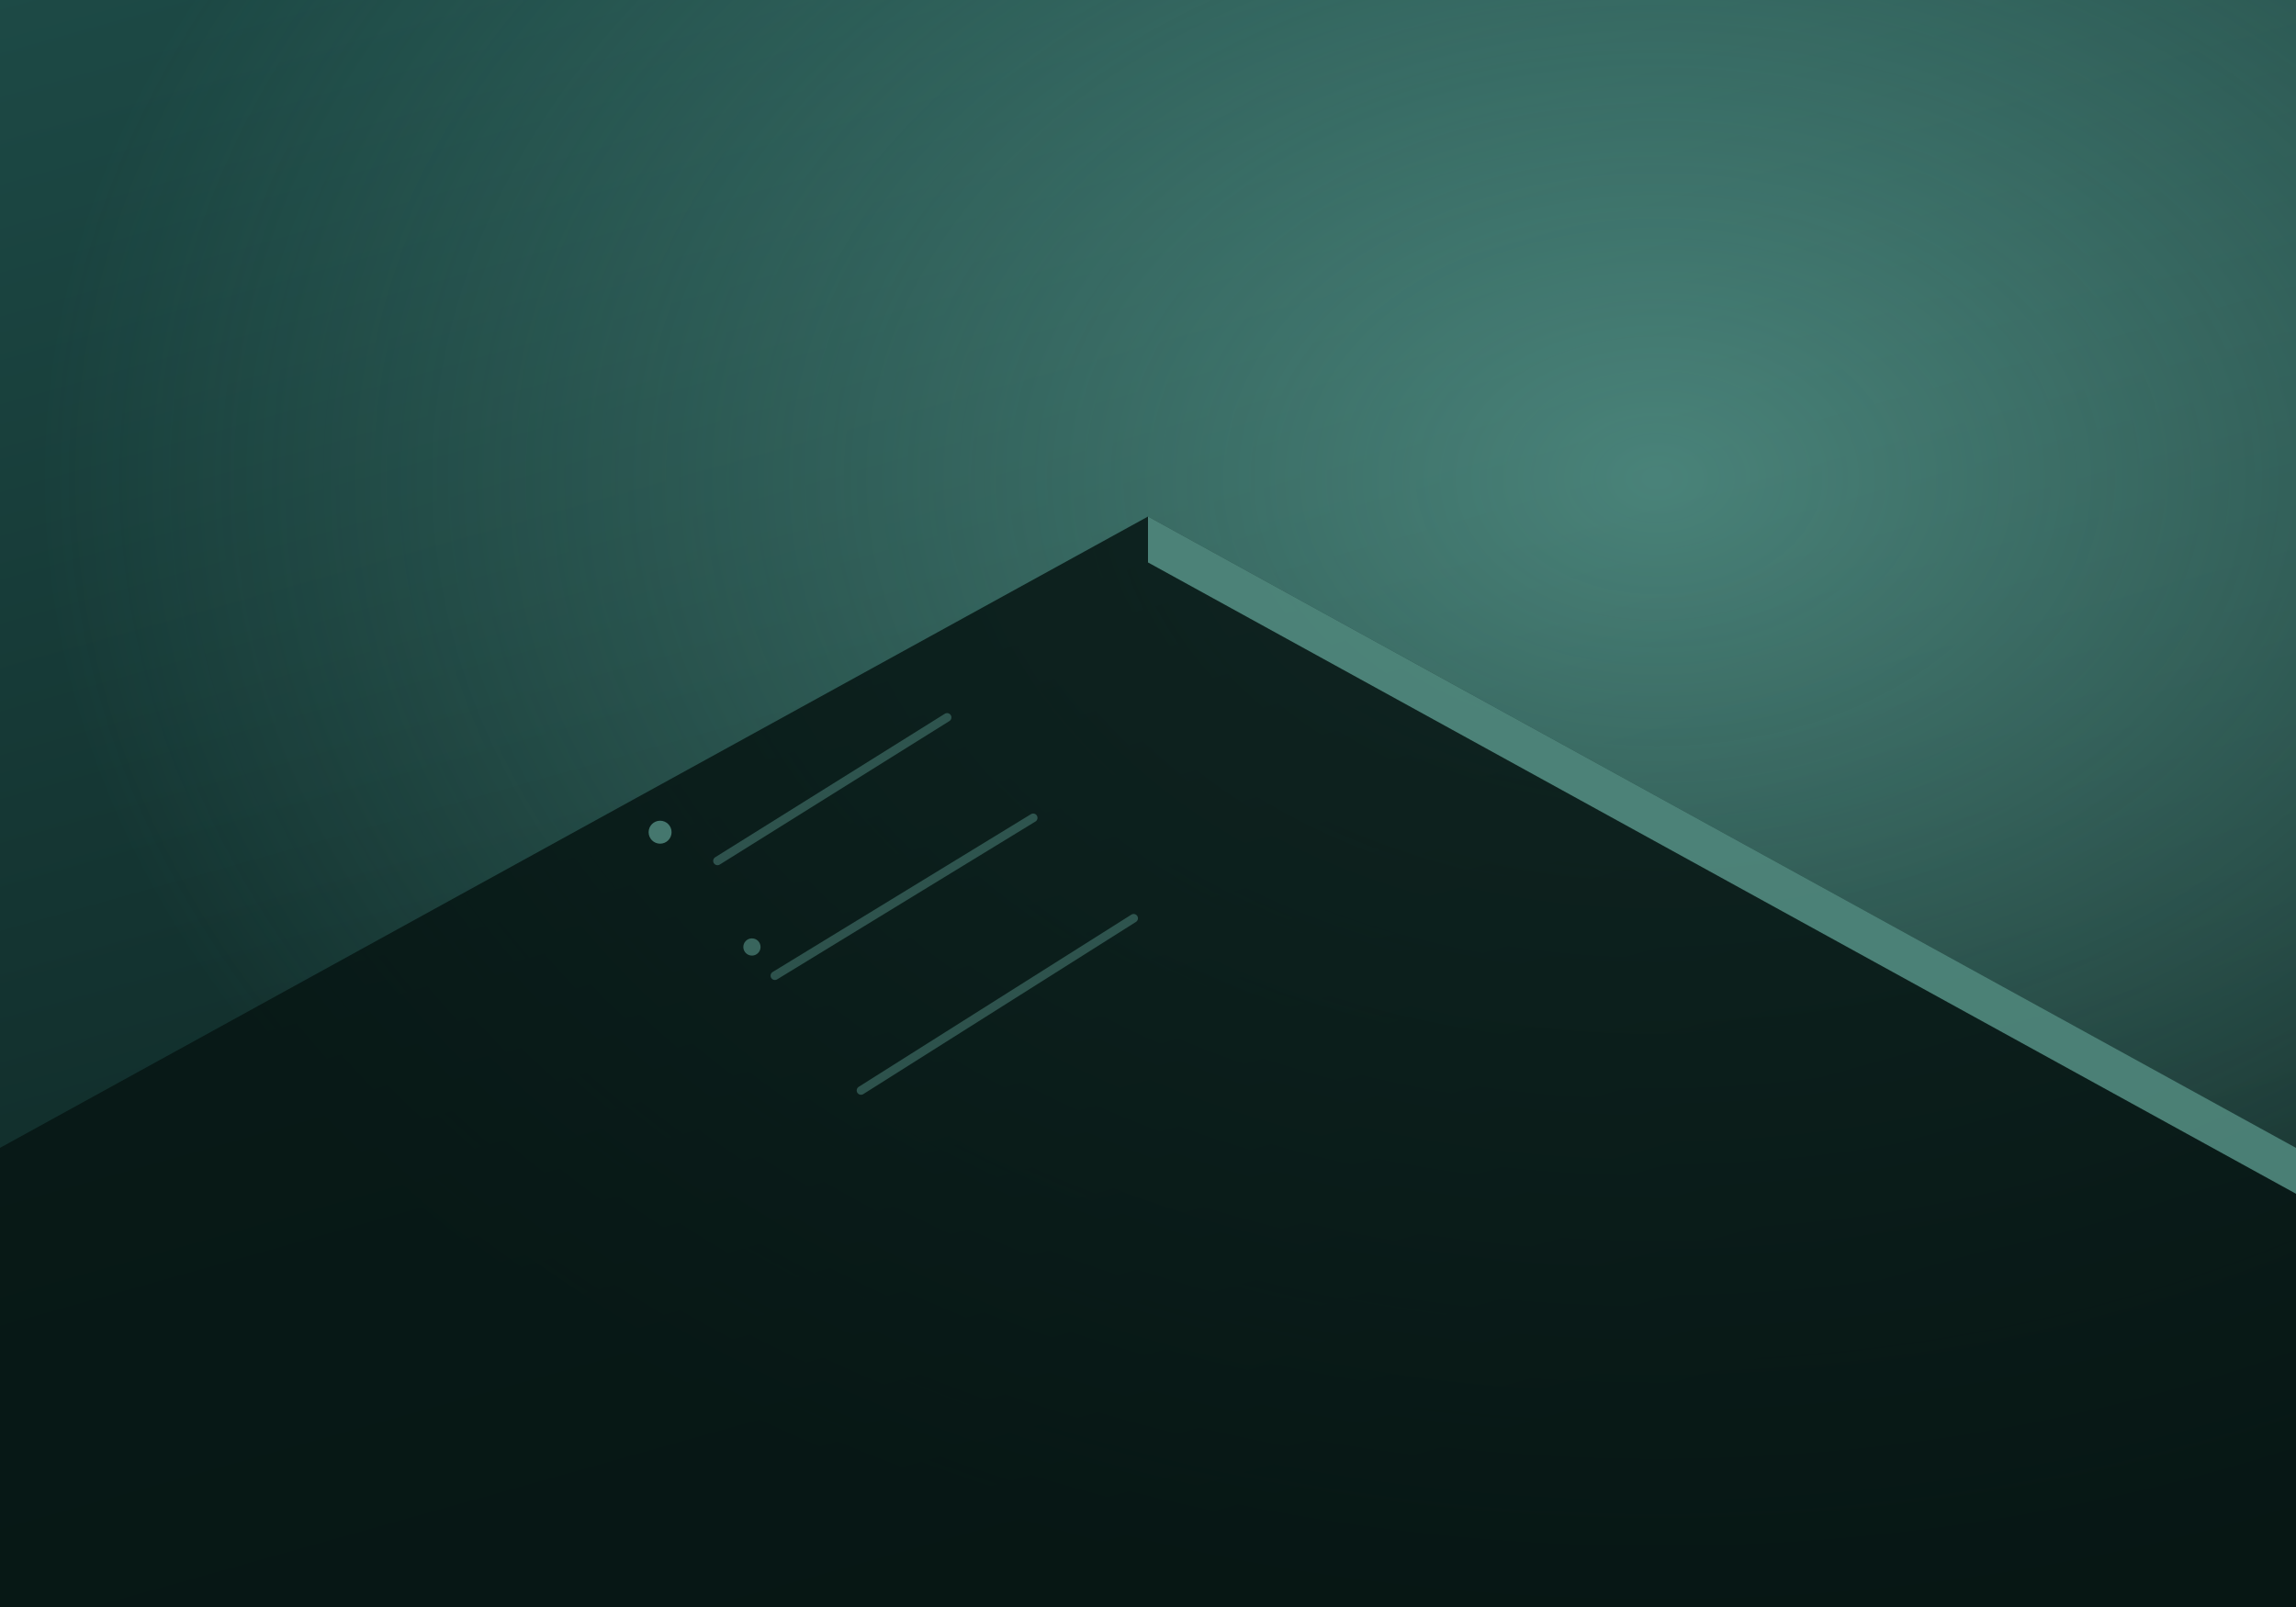
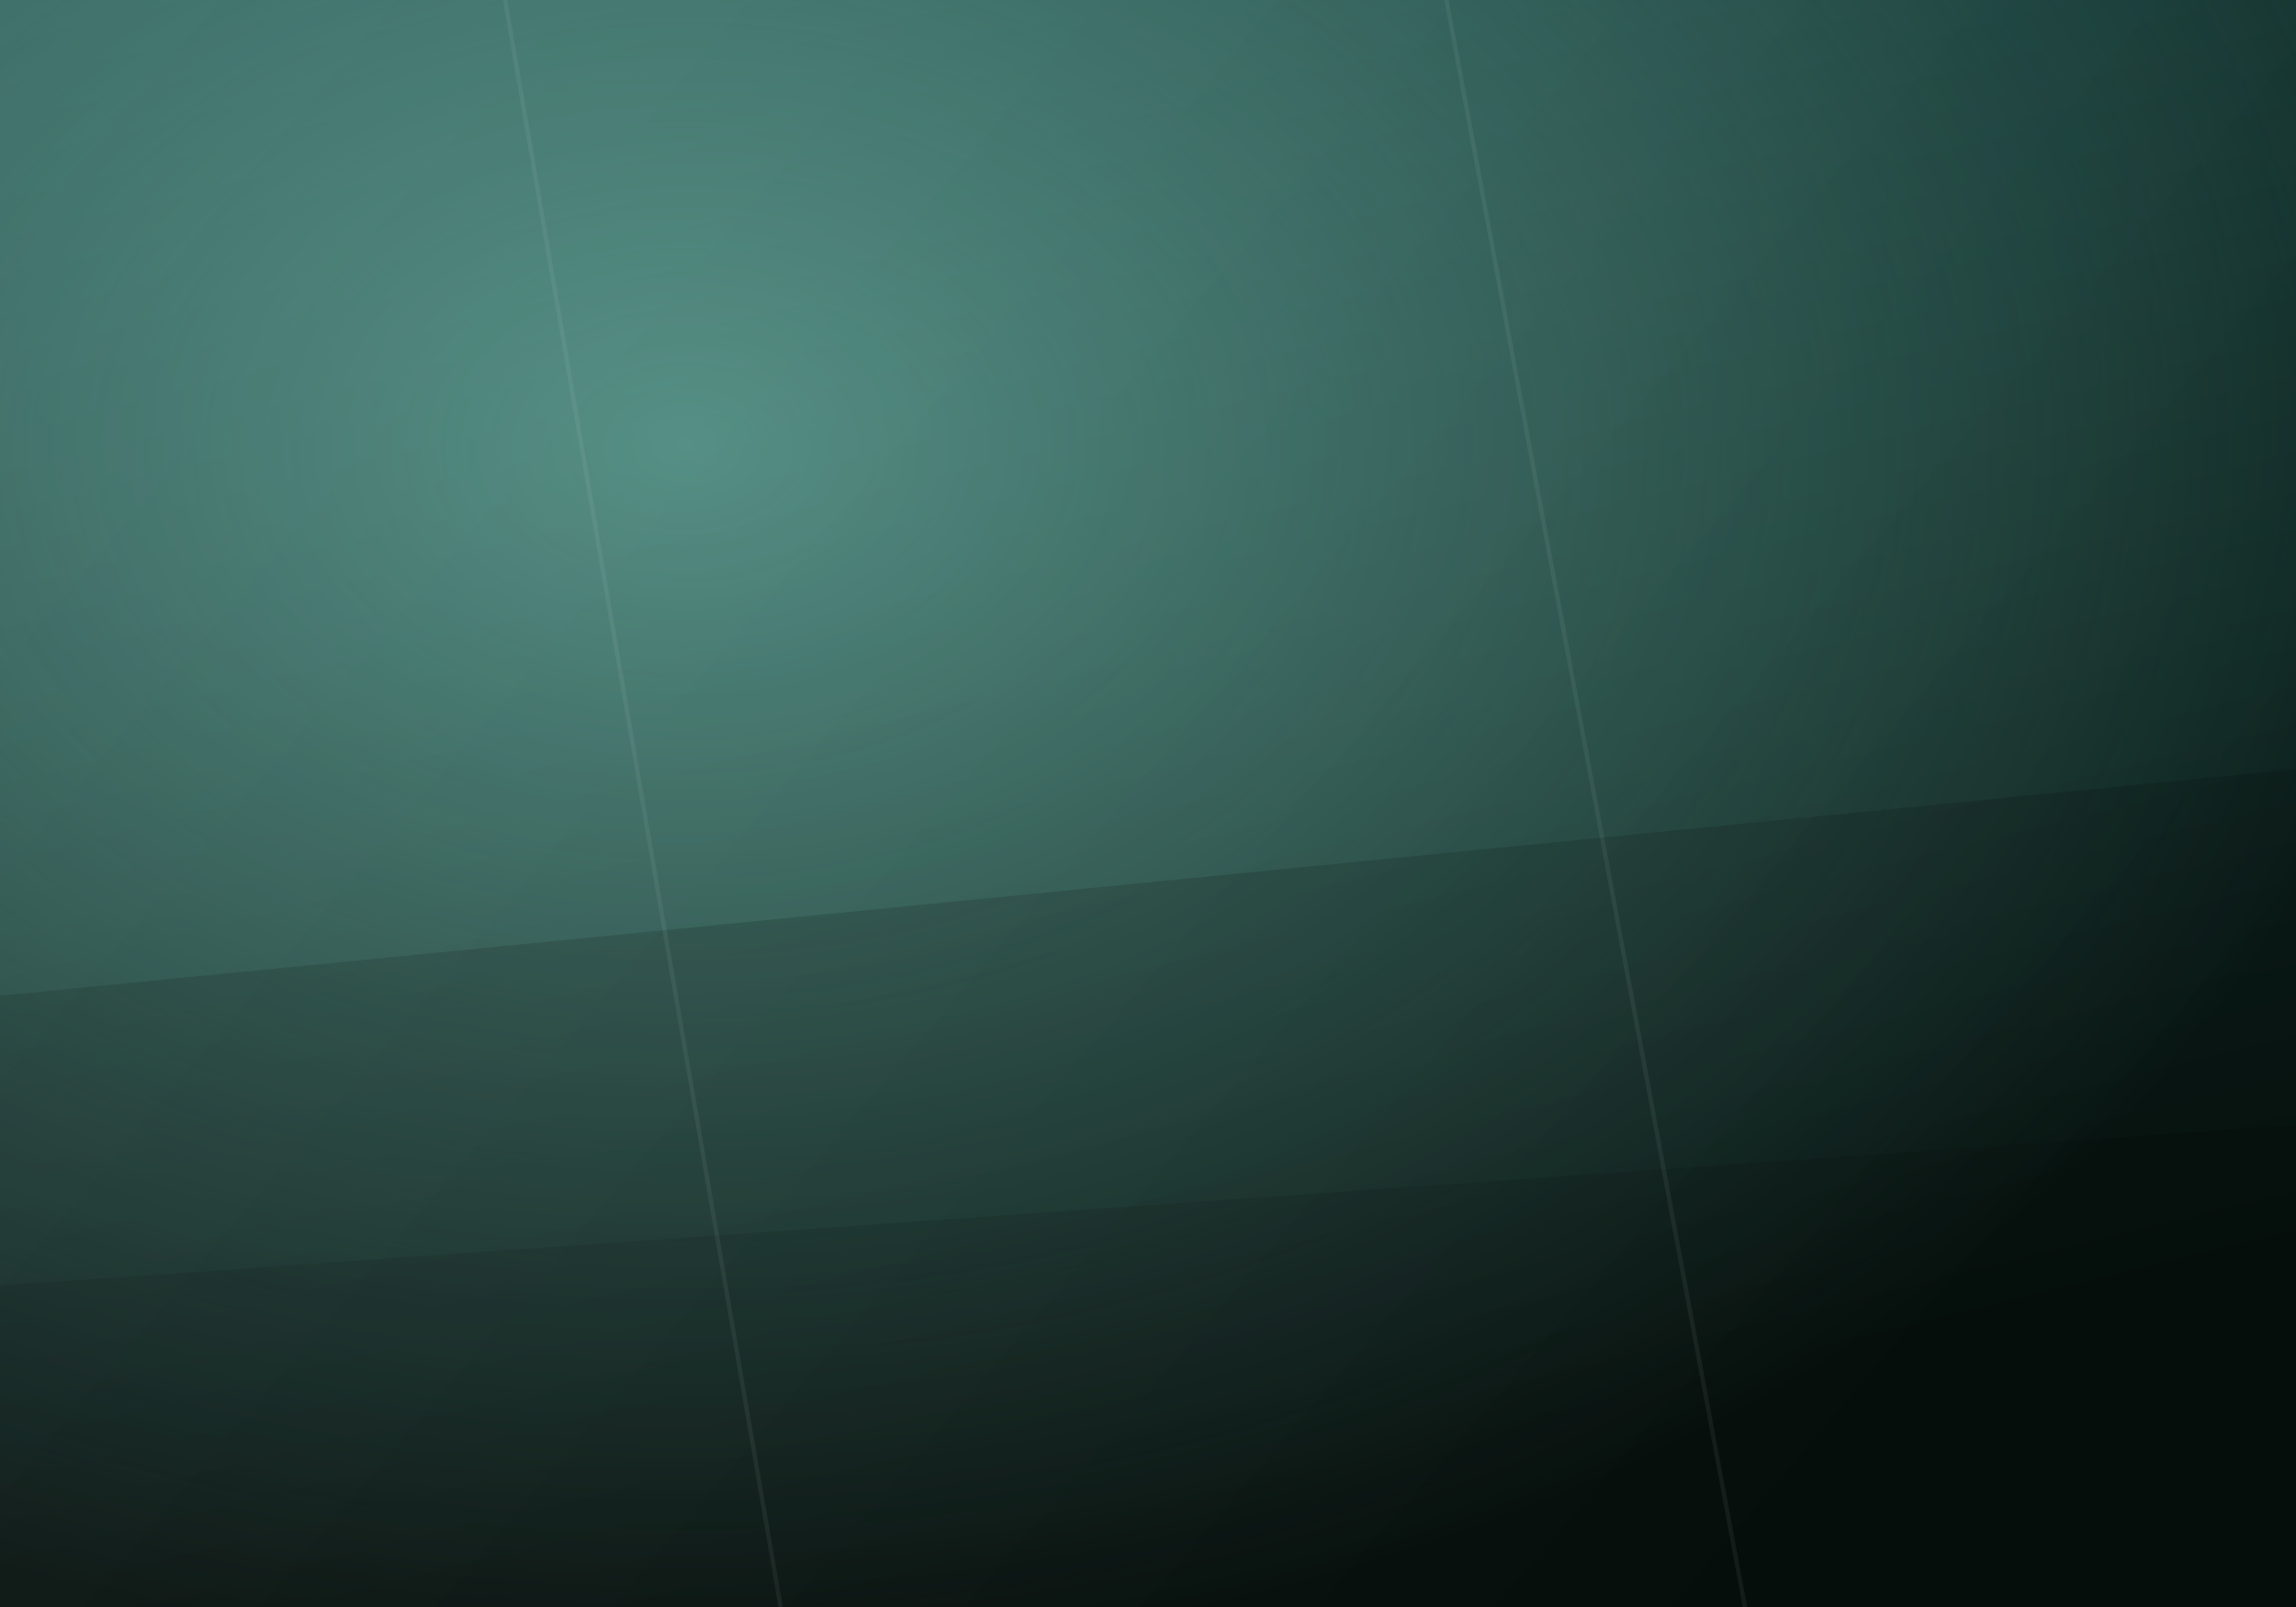
- <svg xmlns="http://www.w3.org/2000/svg" viewBox="0 0 800 560" width="800" height="560" role="img" aria-label="Platshallare: svc-taktvatt">
+ <svg xmlns="http://www.w3.org/2000/svg" viewBox="0 0 800 560" width="800" height="560" role="img" aria-label="Platshållarbild">
  <defs>
-     <linearGradient id="g" x1="0" y1="0" x2="0.4" y2="1">
-       <stop offset="0%" stop-color="#1D4A46" />
-       <stop offset="100%" stop-color="#0B1F1D" />
+     <linearGradient id="g" x1="0" y1="0" x2="0.35" y2="1">
+       <stop offset="0%" stop-color="#17423E" />
+       <stop offset="100%" stop-color="#07130F" />
    </linearGradient>
-     <radialGradient id="l" cx="0.72" cy="0.3" r="0.7">
-       <stop offset="0%" stop-color="#7FD1C1" stop-opacity="0.5" />
+     <radialGradient id="l" cx="0.3" cy="0.28" r="0.75">
+       <stop offset="0%" stop-color="#7FD1C1" stop-opacity="0.55" />
      <stop offset="100%" stop-color="#7FD1C1" stop-opacity="0" />
    </radialGradient>
+     <linearGradient id="s" x1="0" y1="0" x2="1" y2="0.6">
+       <stop offset="0%" stop-color="#ffffff" stop-opacity="0.07" />
+       <stop offset="100%" stop-color="#ffffff" stop-opacity="0" />
+     </linearGradient>
  </defs>
  <rect width="800" height="560" fill="url(#g)" />
  <rect width="800" height="560" fill="url(#l)" />
-   <path d="M0 560 L0 400 L400 180 L800 400 L800 560 Z" fill="#061513" opacity=".85" />
-   <path d="M400 180 L800 400 L800 416 L400 196 Z" fill="#7FD1C1" opacity=".55" />
-   <g stroke="#7FD1C1" stroke-opacity=".30" stroke-width="3" stroke-linecap="round">
-     <path d="M250 300 L330 250" />
-     <path d="M270 340 L360 285" />
-     <path d="M300 380 L395 320" />
+   <g opacity="0.5">
+     <path d="M0 347 L800 268 L800 560 L0 560 Z" fill="#000" opacity="0.30" />
+     <path d="M0 448 L800 392 L800 560 L0 560 Z" fill="#000" opacity="0.26" />
  </g>
-   <circle cx="230" cy="290" r="4" fill="#7FD1C1" opacity=".5" />
-   <circle cx="262" cy="330" r="3" fill="#7FD1C1" opacity=".4" />
+   <rect width="800" height="560" fill="url(#s)" />
+   <g stroke="#fff" stroke-opacity="0.06" stroke-width="1.5">
+     <path d="M176 0 L272 560" />
+     <path d="M504 0 L608 560" />
+   </g>
</svg>
